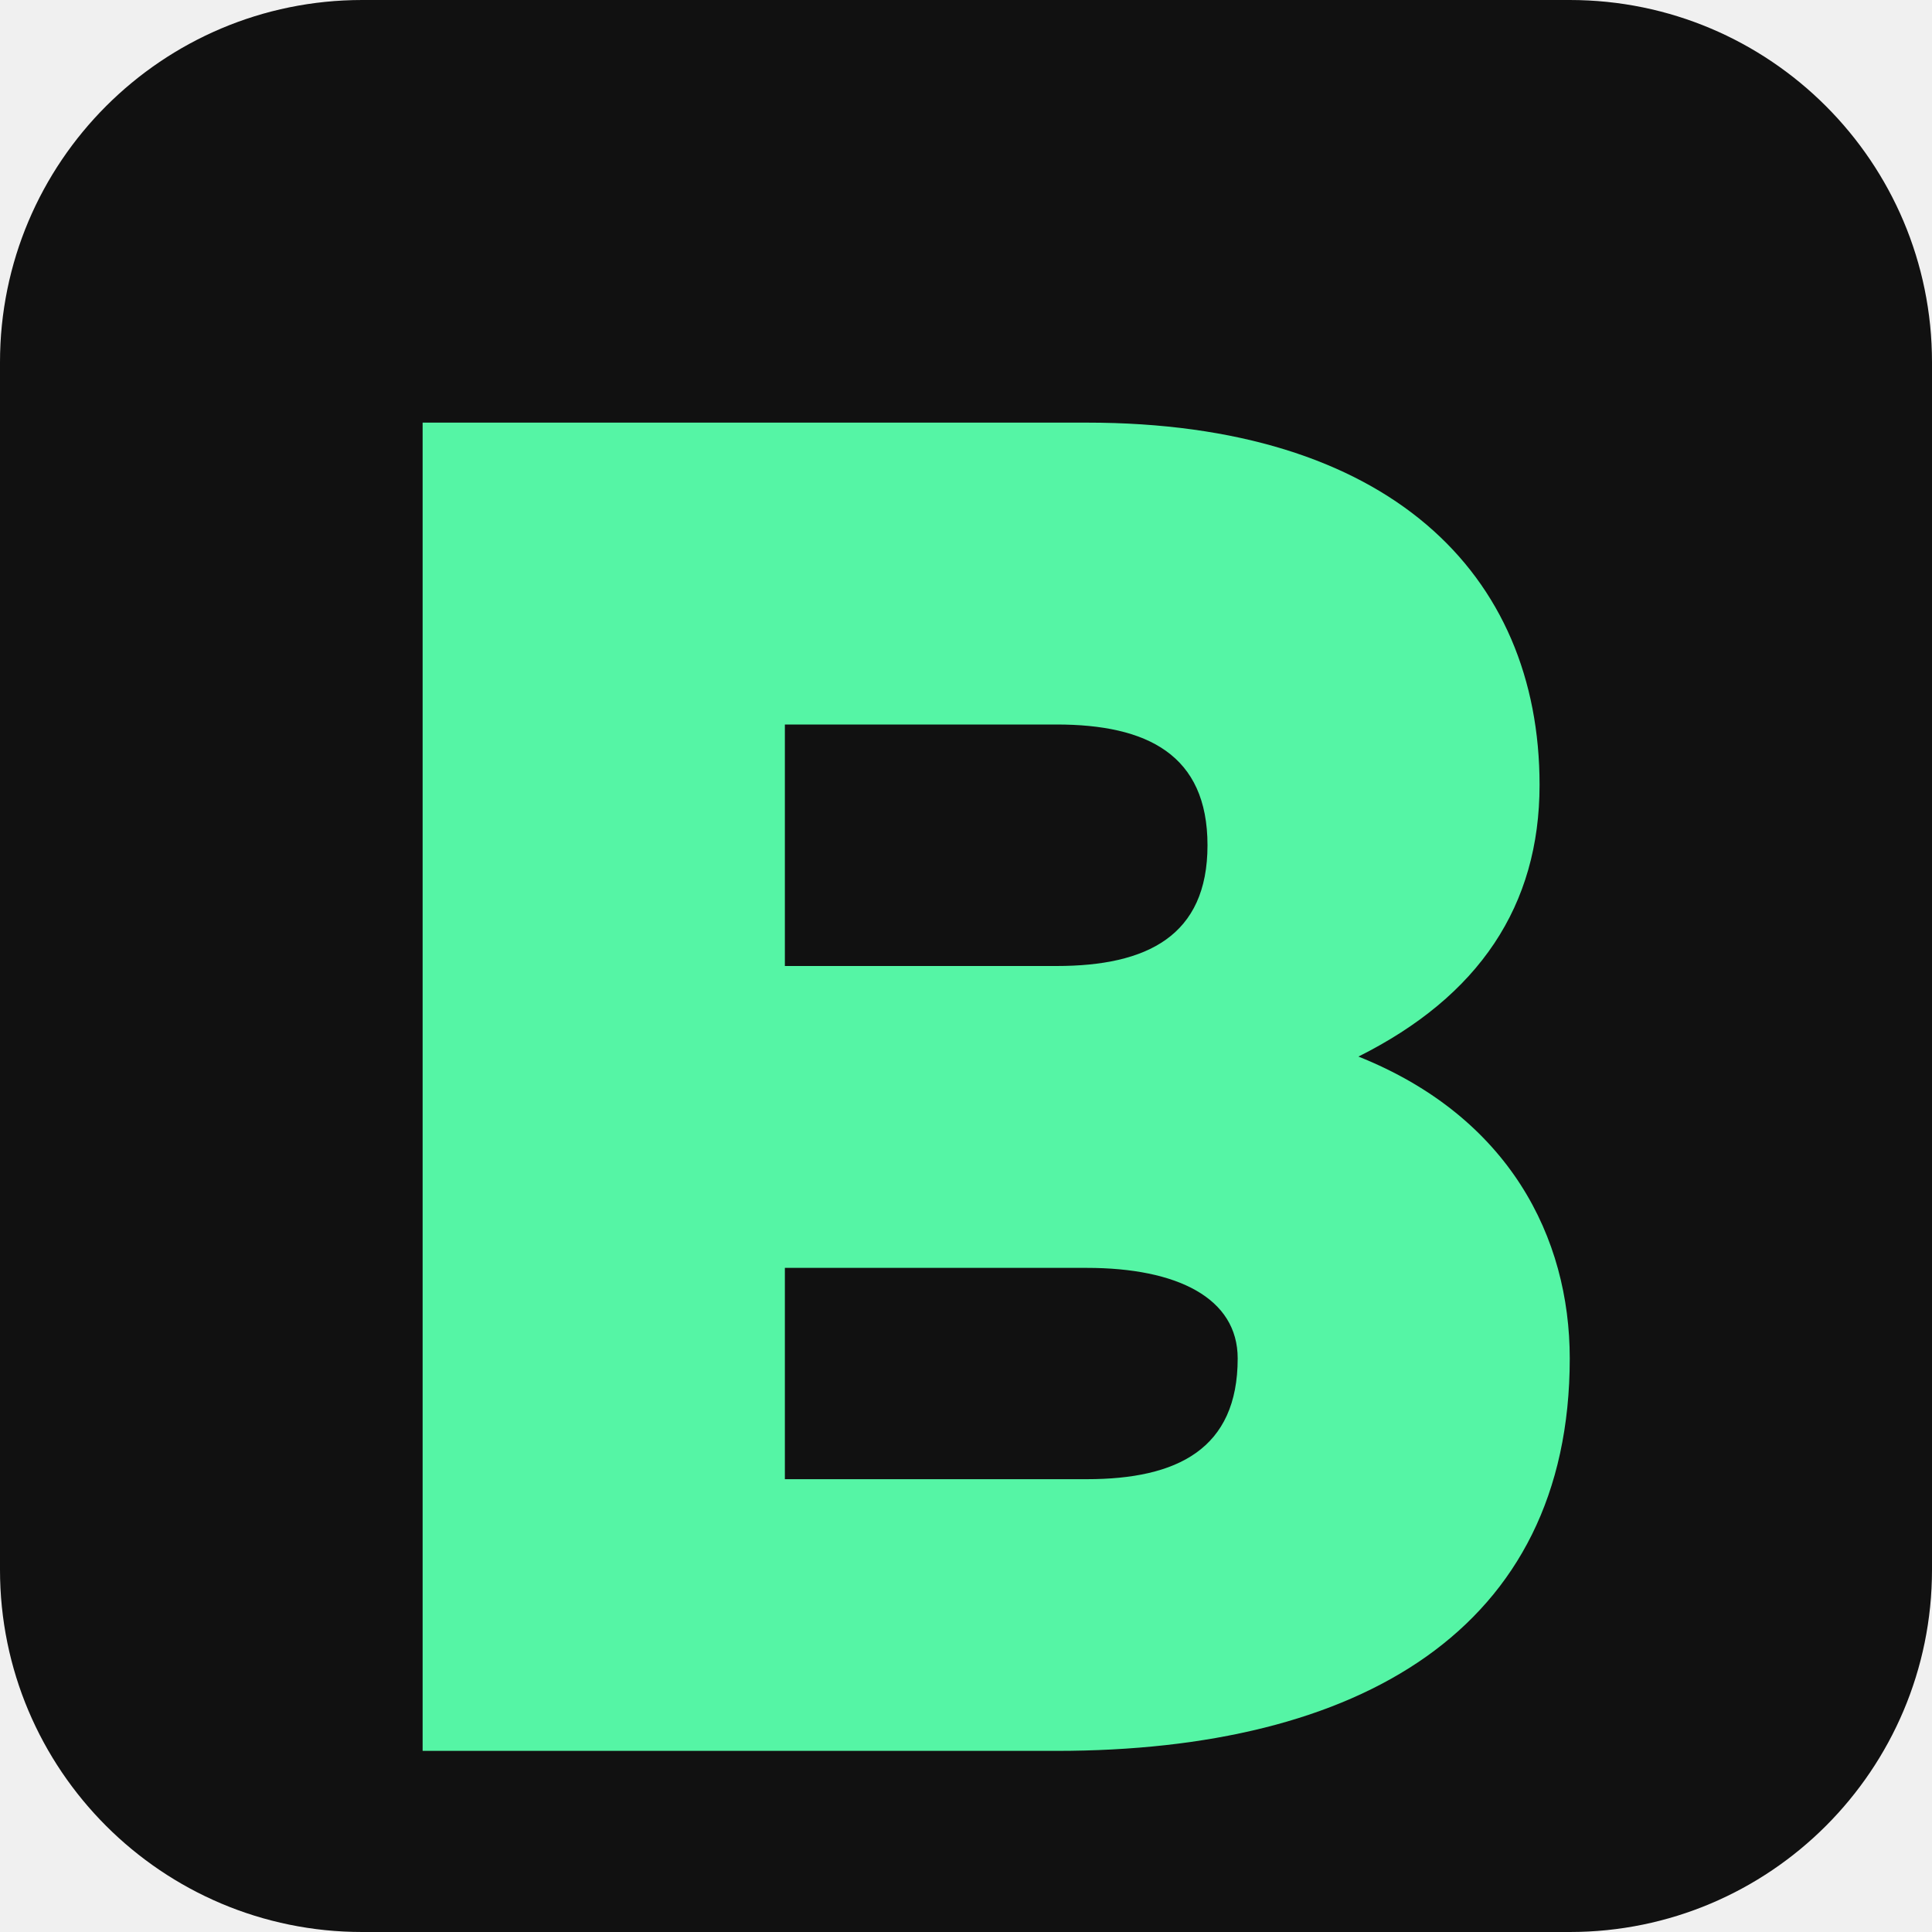
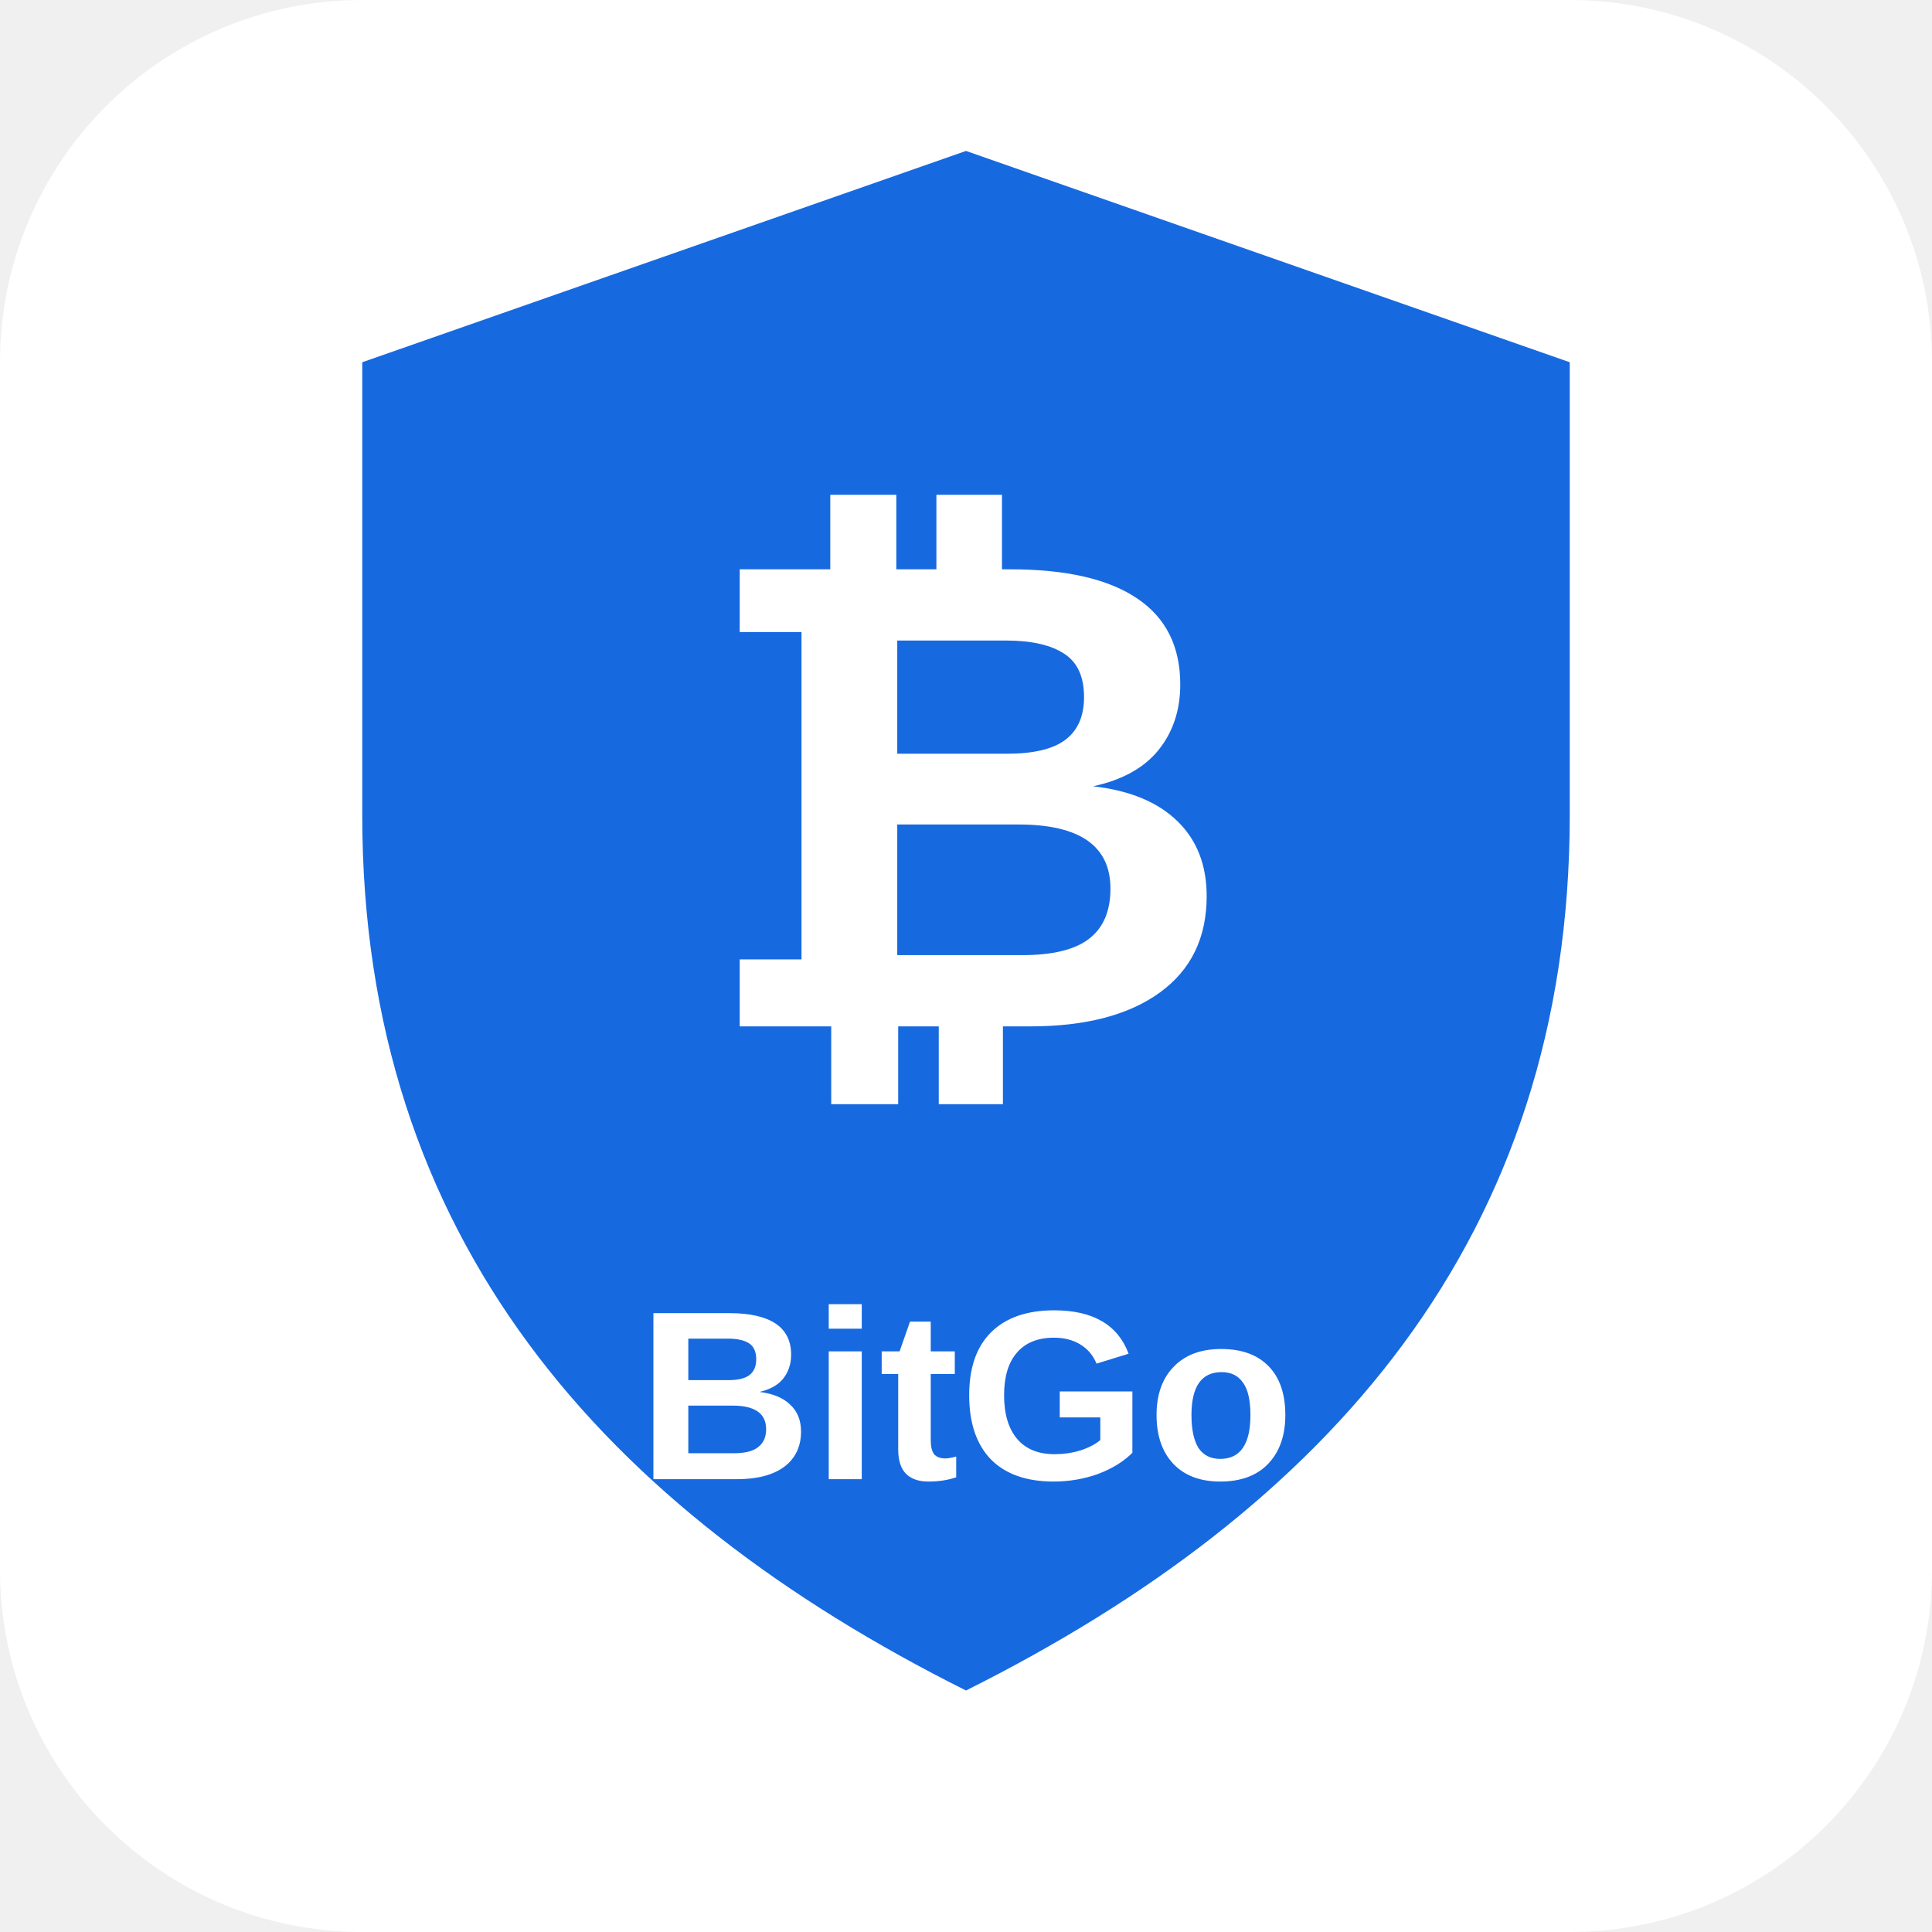
<svg xmlns="http://www.w3.org/2000/svg" viewBox="0 0 64 64">
-   <rect width="64" height="64" rx="12" fill="#111" />
-   <path fill="#55F5A5" d="M14 14h22c10 0 15 5 15 12 0 4-2 7-6 9 5 2 7 6 7 10 0 9-7 13-17 13H14V14Zm12 10v8h9c3 0 5-1 5-4s-2-4-5-4h-9Zm0 18v7h10c3 0 5-1 5-4 0-2-2-3-5-3H26Z" />
+   <rect width="64" height="64" rx="12" fill="#fff" />
+   <path d="M32 5 52 12v15c0 14-8 23-20 29C20 50 12 41 12 27V12Z" fill="#1769e0" />
+   <text x="32" y="34" text-anchor="middle" font-family="Arial,sans-serif" font-weight="700" font-size="22" fill="#fff">₿</text>
+   <text x="32" y="49" text-anchor="middle" font-family="Arial,sans-serif" font-weight="700" font-size="8" fill="#fff">BitGo</text>
</svg>
